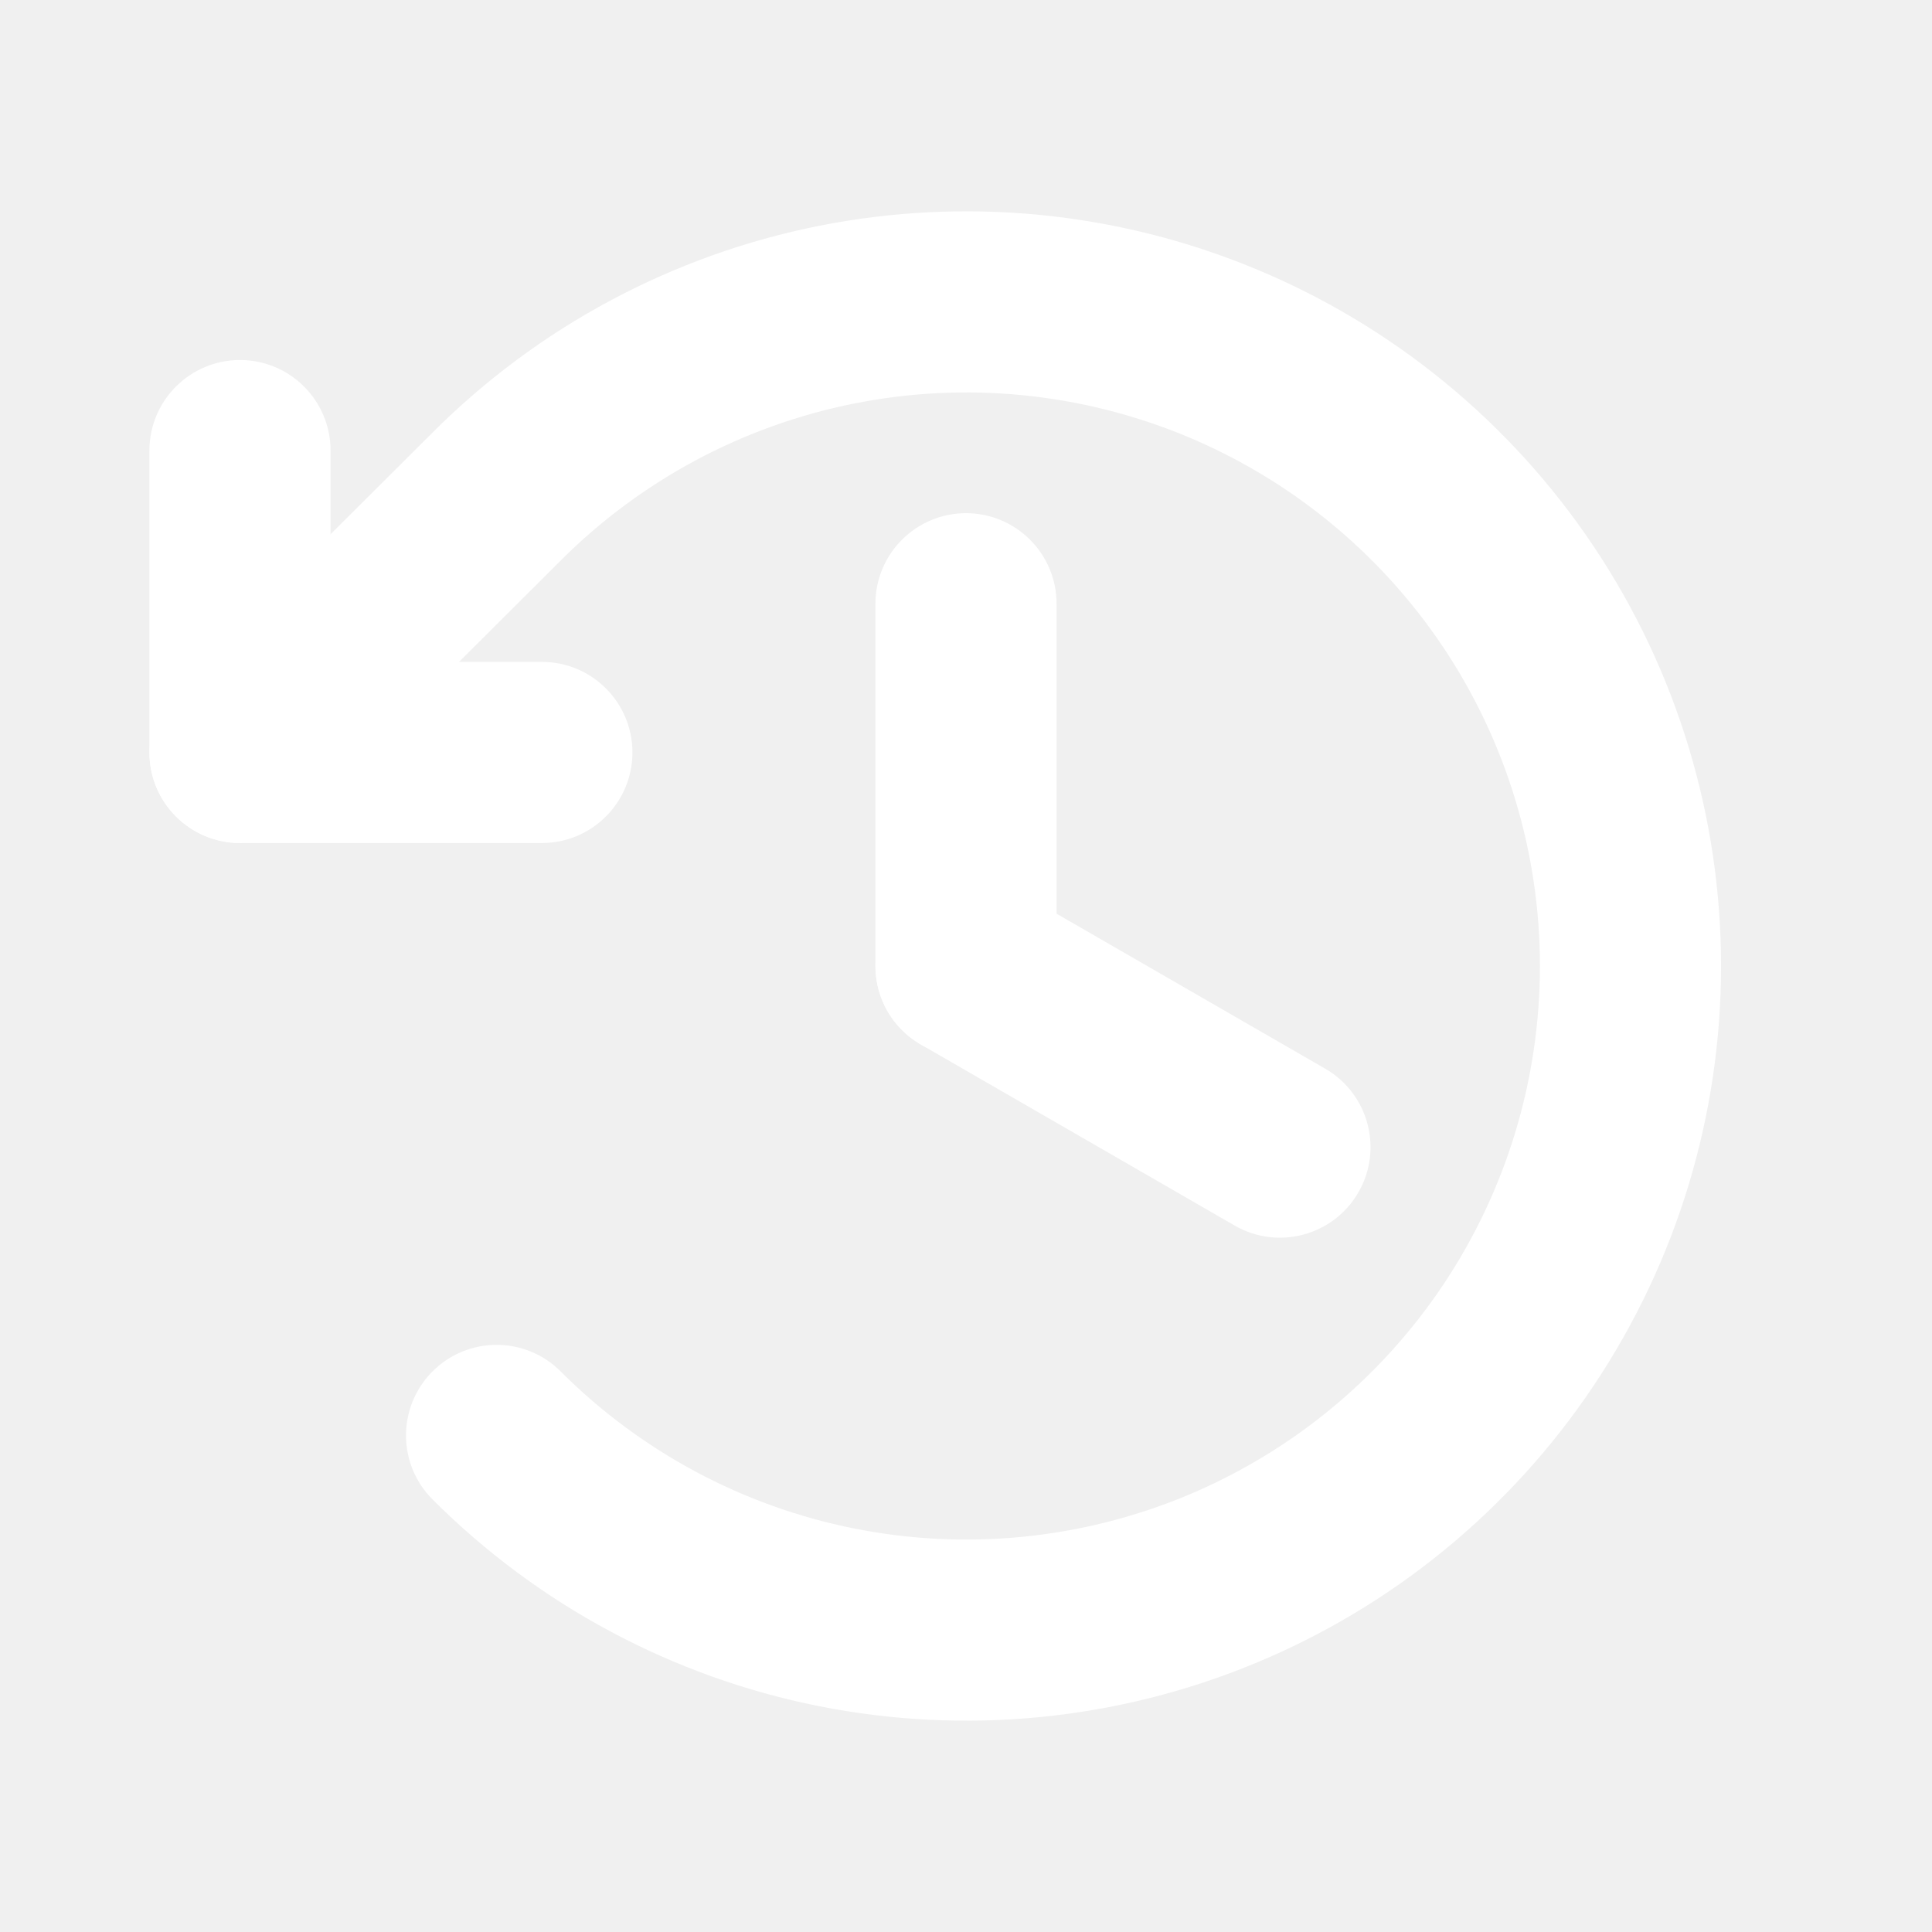
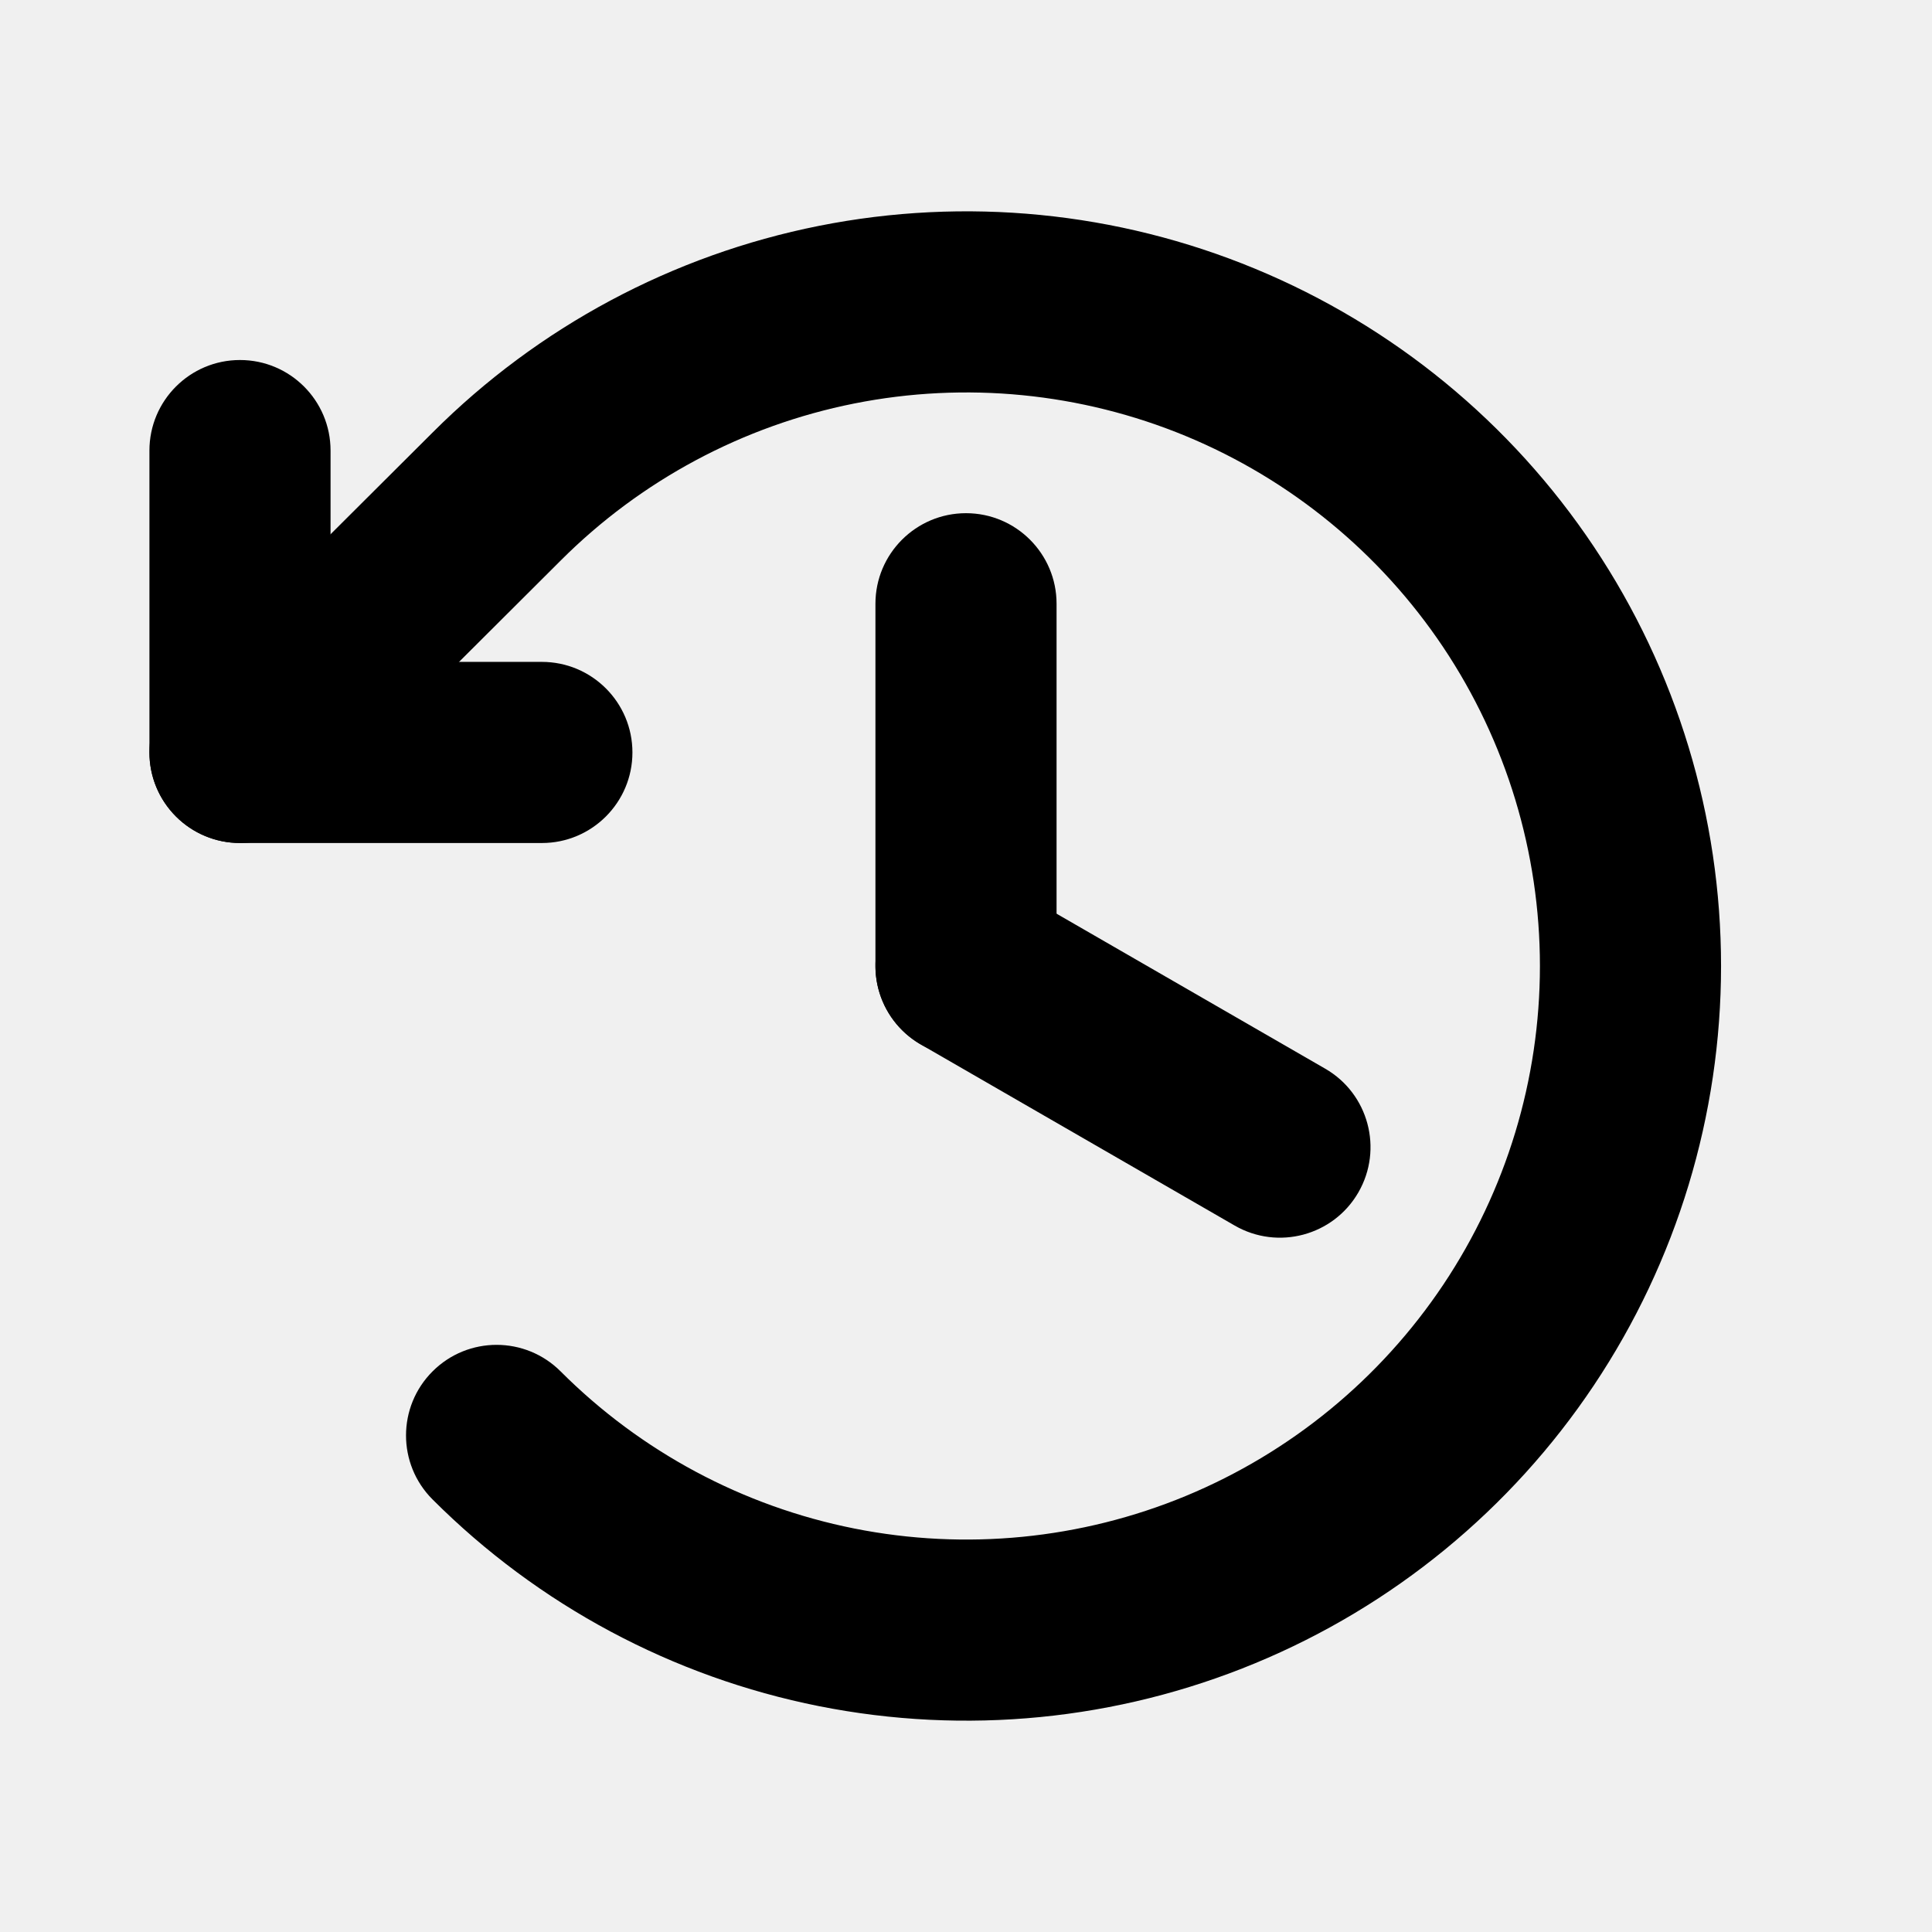
- <svg xmlns="http://www.w3.org/2000/svg" width="32" height="32" viewBox="0 0 32 32" fill="none">
-   <path fill-rule="evenodd" clip-rule="evenodd" d="M16 8.5C16.828 8.5 17.5 9.172 17.5 10V16C17.5 16.828 16.828 17.5 16 17.5C15.172 17.5 14.5 16.828 14.5 16V10C14.5 9.172 15.172 8.5 16 8.5Z" fill="white" />
-   <path fill-rule="evenodd" clip-rule="evenodd" d="M14.701 15.25C15.115 14.533 16.032 14.287 16.75 14.701L21.95 17.701C22.667 18.115 22.913 19.032 22.499 19.75C22.085 20.467 21.168 20.713 20.45 20.299L15.25 17.299C14.533 16.885 14.287 15.968 14.701 15.25Z" fill="white" />
-   <path fill-rule="evenodd" clip-rule="evenodd" d="M3.975 5.963C4.803 5.963 5.475 6.634 5.475 7.463V10.963H8.975C9.803 10.963 10.475 11.634 10.475 12.463C10.475 13.291 9.803 13.963 8.975 13.963H3.975C3.147 13.963 2.475 13.291 2.475 12.463V7.463C2.475 6.634 3.147 5.963 3.975 5.963Z" fill="white" />
-   <path fill-rule="evenodd" clip-rule="evenodd" d="M13.564 3.741C15.989 3.258 18.503 3.505 20.788 4.451C23.072 5.396 25.025 6.998 26.399 9.054C27.773 11.11 28.506 13.527 28.506 16C28.506 18.473 27.773 20.89 26.399 22.946C25.025 25.002 23.072 26.604 20.788 27.549C18.503 28.495 15.989 28.742 13.564 28.259C11.139 27.776 8.912 26.584 7.164 24.835C6.578 24.249 6.579 23.299 7.165 22.714C7.751 22.128 8.701 22.129 9.286 22.715C10.614 24.044 12.307 24.95 14.15 25.317C15.993 25.684 17.904 25.496 19.64 24.778C21.376 24.059 22.86 22.841 23.905 21.279C24.949 19.716 25.506 17.879 25.506 16C25.506 14.121 24.949 12.284 23.905 10.721C22.86 9.159 21.376 7.941 19.64 7.222C17.904 6.504 15.993 6.316 14.15 6.683C12.307 7.05 10.614 7.956 9.286 9.285L5.034 13.525C4.447 14.11 3.498 14.108 2.913 13.522C2.328 12.935 2.329 11.985 2.916 11.4L7.164 7.165C7.164 7.164 7.165 7.164 7.165 7.164C8.913 5.415 11.139 4.224 13.564 3.741Z" fill="white" />
+ <svg xmlns="http://www.w3.org/2000/svg" width="current" height="current" viewBox="0 0 32 32" fill="none">
+   <path fill-rule="evenodd" clip-rule="evenodd" d="M16 8.5C16.828 8.5 17.5 9.172 17.5 10V16C17.5 16.828 16.828 17.5 16 17.5C15.172 17.5 14.5 16.828 14.5 16V10C14.5 9.172 15.172 8.5 16 8.5Z" fill="#000" />
+   <path fill-rule="evenodd" clip-rule="evenodd" d="M14.701 15.25C15.115 14.533 16.032 14.287 16.75 14.701L21.95 17.701C22.667 18.115 22.913 19.032 22.499 19.75C22.085 20.467 21.168 20.713 20.45 20.299L15.25 17.299C14.533 16.885 14.287 15.968 14.701 15.25Z" fill="#000" />
+   <path fill-rule="evenodd" clip-rule="evenodd" d="M3.975 5.963C4.803 5.963 5.475 6.634 5.475 7.463V10.963H8.975C9.803 10.963 10.475 11.634 10.475 12.463C10.475 13.291 9.803 13.963 8.975 13.963H3.975C3.147 13.963 2.475 13.291 2.475 12.463V7.463C2.475 6.634 3.147 5.963 3.975 5.963Z" fill="#000" />
+   <path fill-rule="evenodd" clip-rule="evenodd" d="M13.564 3.741C15.989 3.258 18.503 3.505 20.788 4.451C23.072 5.396 25.025 6.998 26.399 9.054C27.773 11.11 28.506 13.527 28.506 16C28.506 18.473 27.773 20.89 26.399 22.946C25.025 25.002 23.072 26.604 20.788 27.549C18.503 28.495 15.989 28.742 13.564 28.259C11.139 27.776 8.912 26.584 7.164 24.835C6.578 24.249 6.579 23.299 7.165 22.714C7.751 22.128 8.701 22.129 9.286 22.715C10.614 24.044 12.307 24.95 14.15 25.317C15.993 25.684 17.904 25.496 19.64 24.778C21.376 24.059 22.86 22.841 23.905 21.279C24.949 19.716 25.506 17.879 25.506 16C25.506 14.121 24.949 12.284 23.905 10.721C22.86 9.159 21.376 7.941 19.64 7.222C17.904 6.504 15.993 6.316 14.15 6.683C12.307 7.05 10.614 7.956 9.286 9.285L5.034 13.525C4.447 14.11 3.498 14.108 2.913 13.522C2.328 12.935 2.329 11.985 2.916 11.4L7.164 7.165C7.164 7.164 7.165 7.164 7.165 7.164C8.913 5.415 11.139 4.224 13.564 3.741Z" fill="#000" />
</svg>
